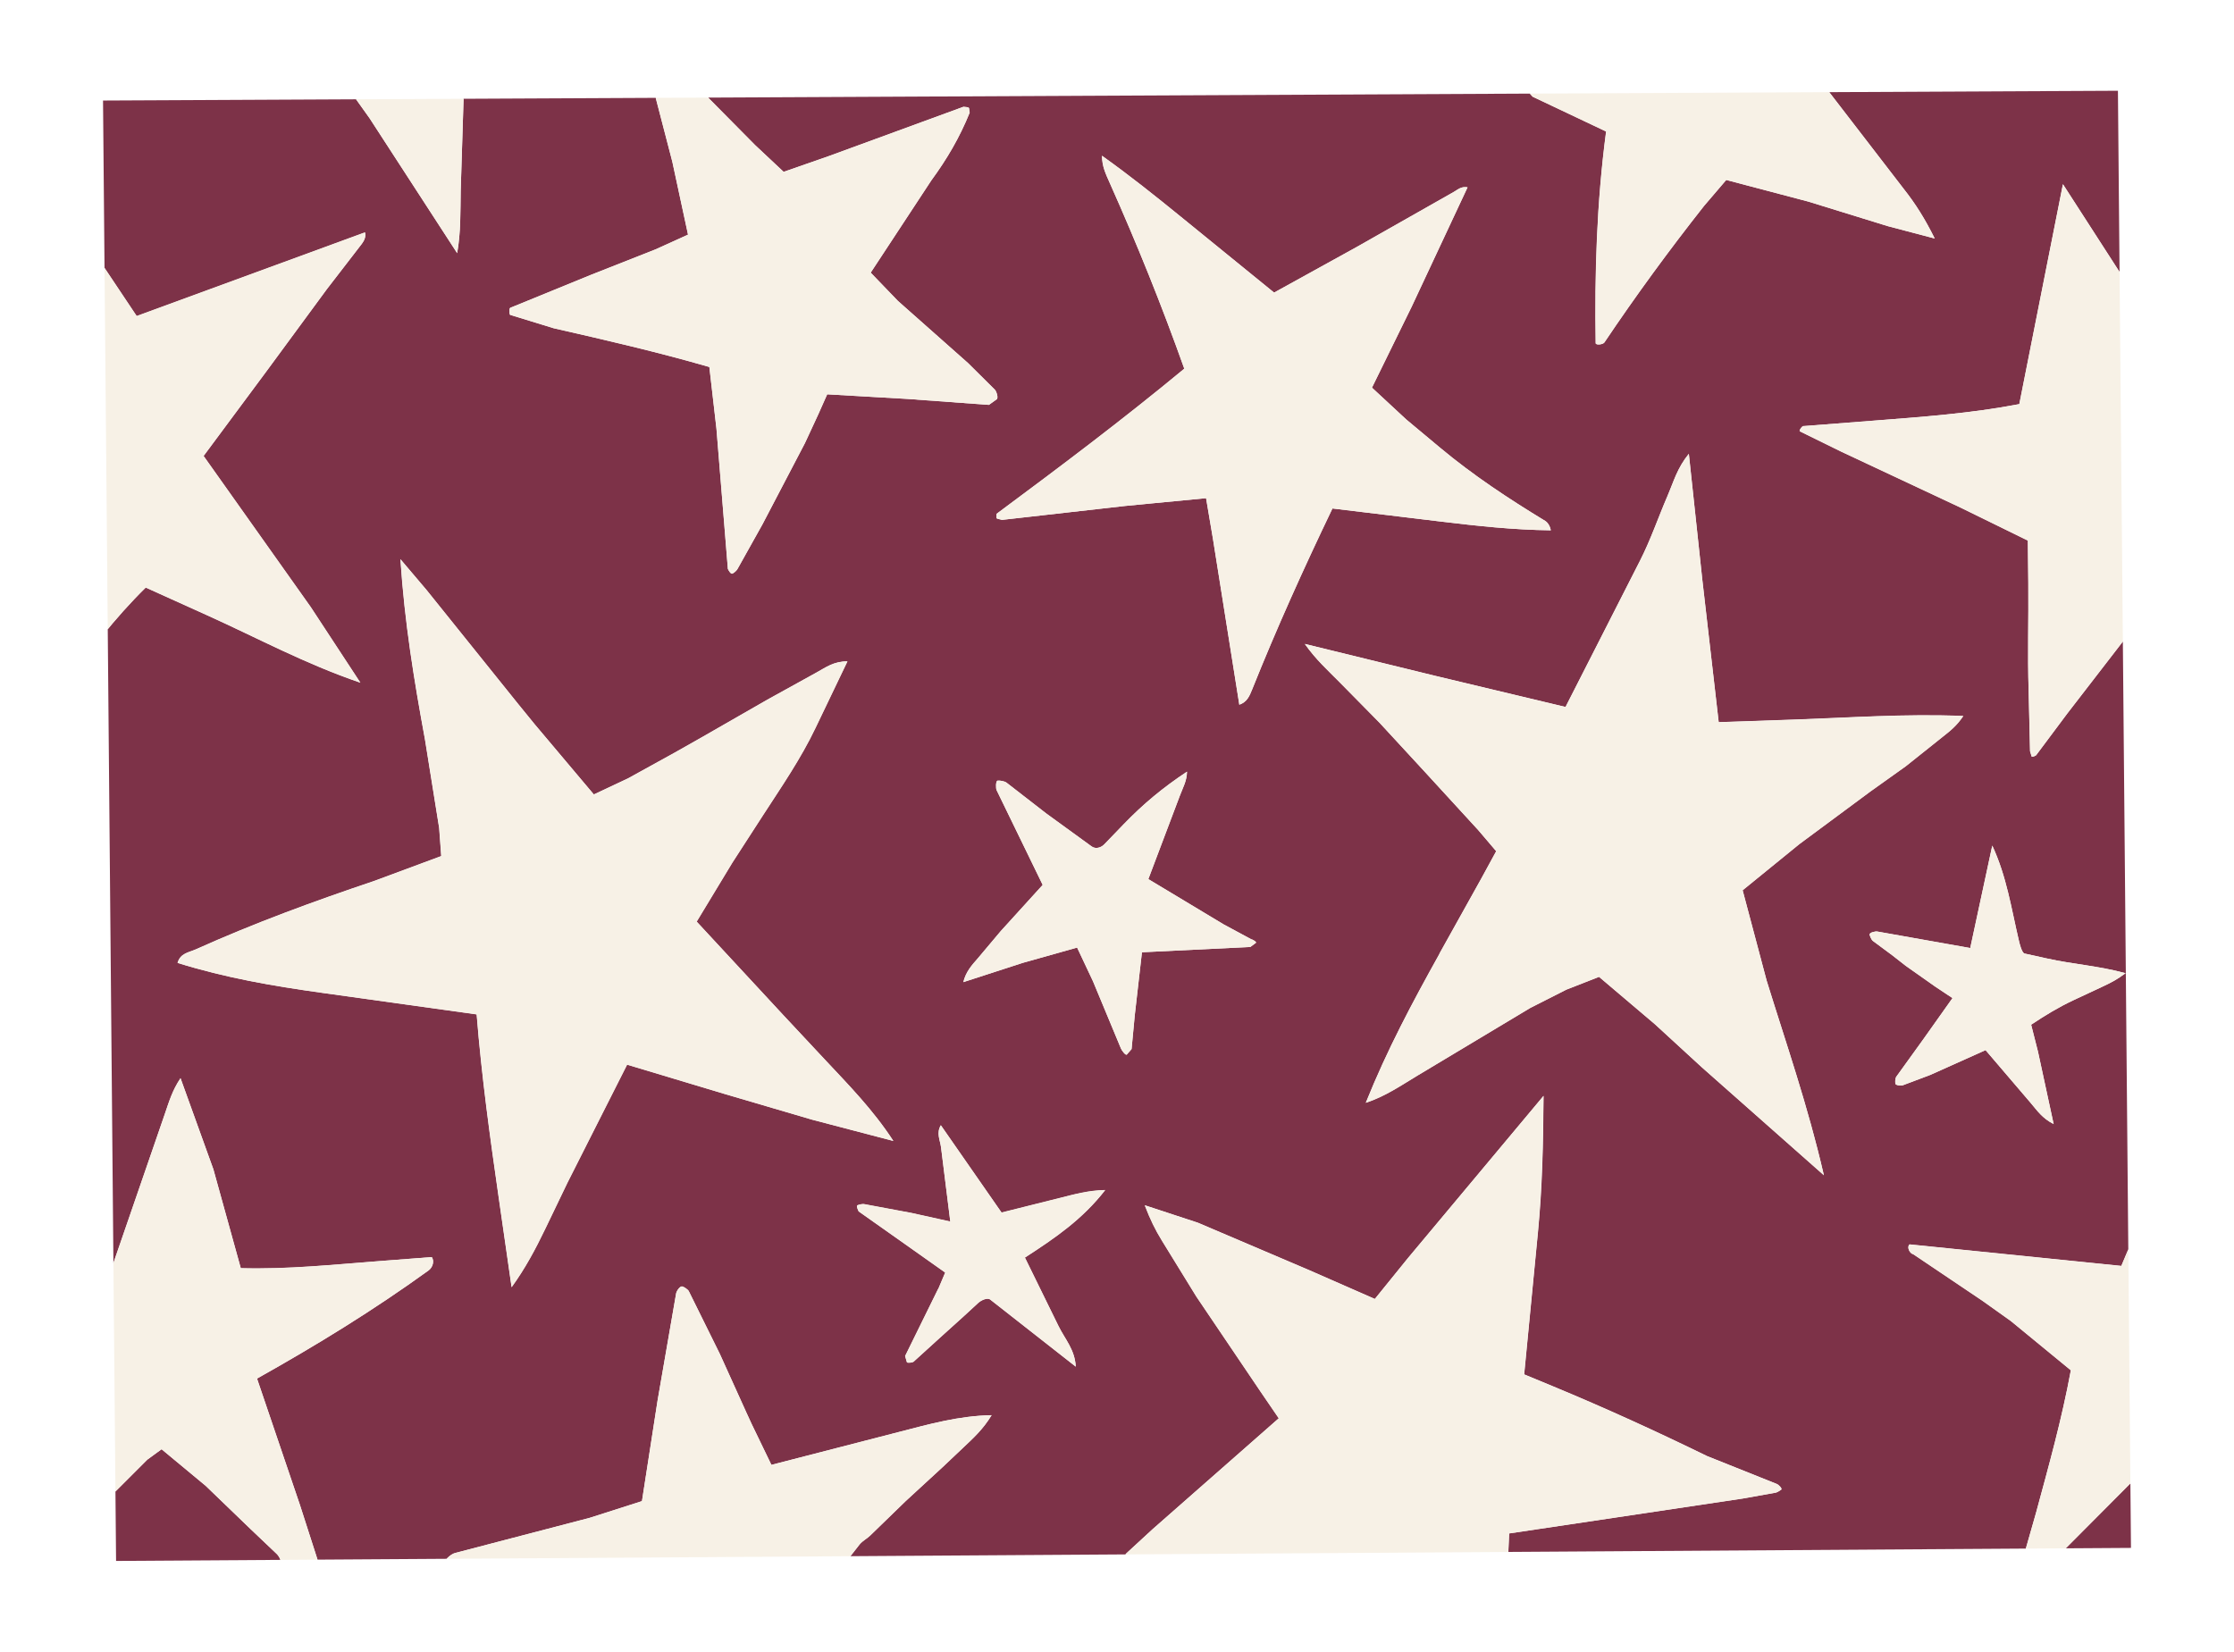
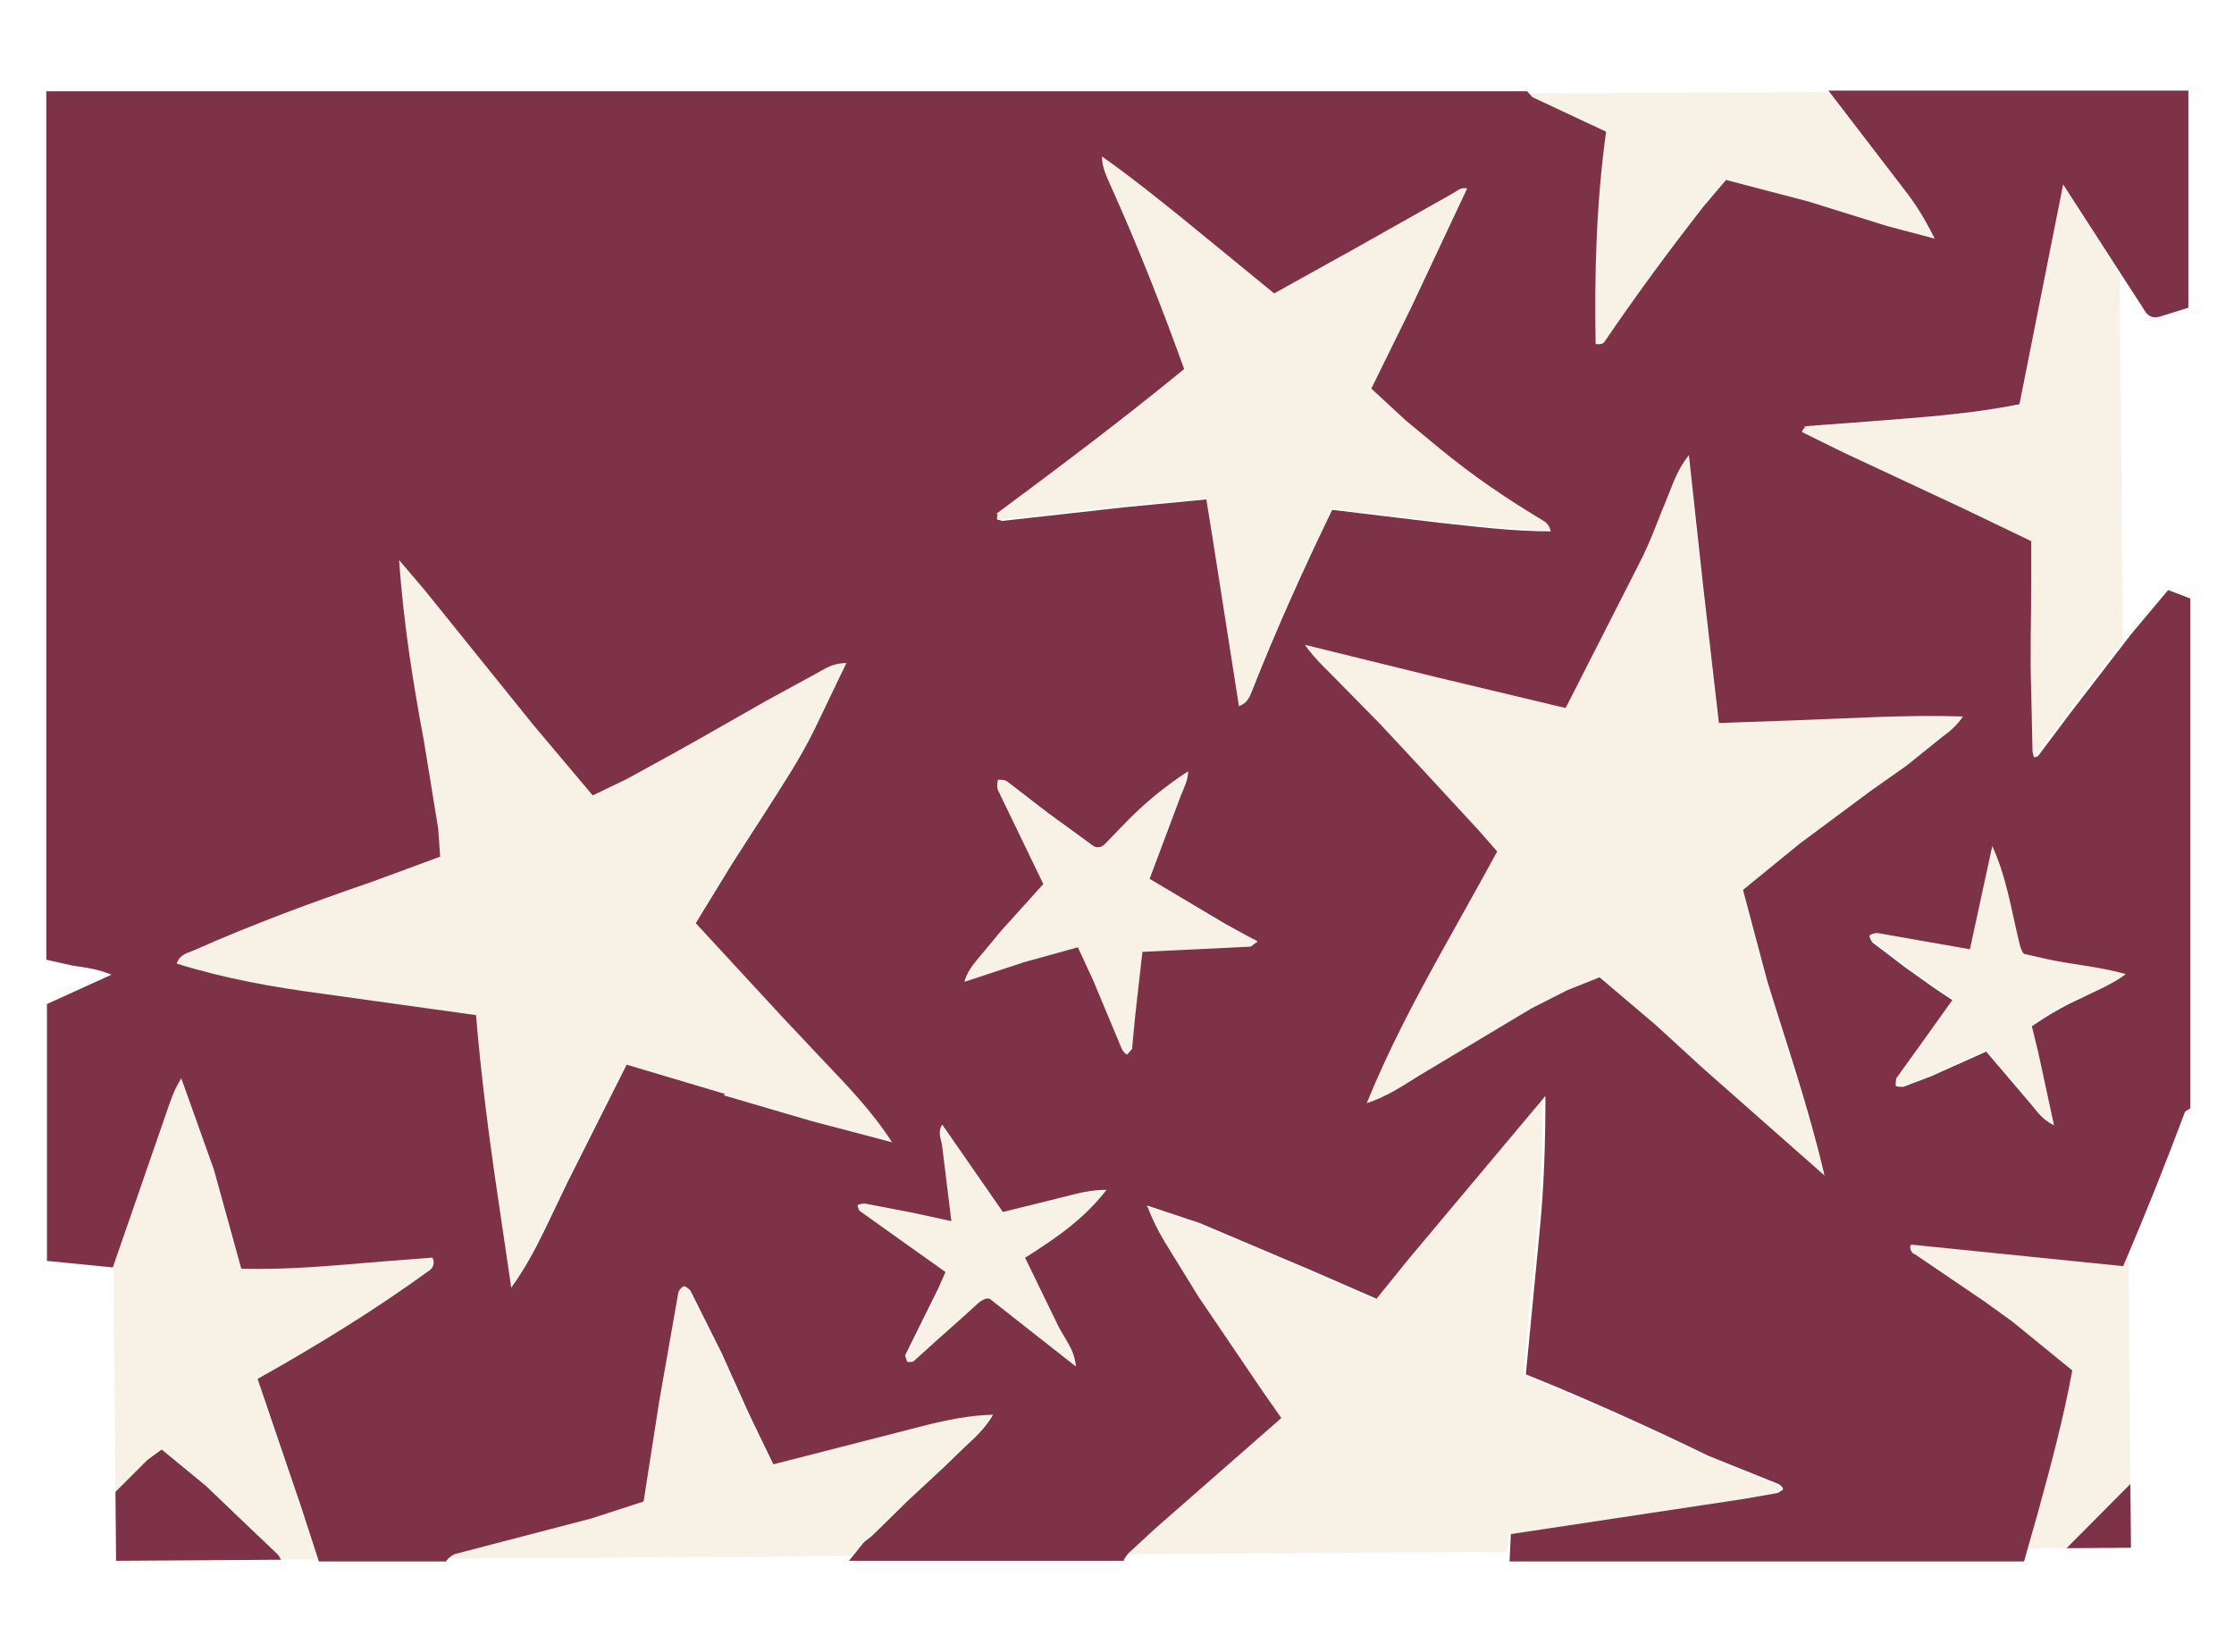
- <svg xmlns="http://www.w3.org/2000/svg" id="_레이어_1" data-name="레이어 1" viewBox="0 0 342.6 253.33">
+ <svg xmlns="http://www.w3.org/2000/svg" id="_레이어_1" version="1.1" viewBox="0 0 342.6 253.3">
  <defs>
    <style>
-       .cls-1 {
+       .st0 {
        fill: none;
      }

-       .cls-2 {
+       .st1 {
        fill: #f7f1e6;
      }

-       .cls-3 {
+       .st2 {
        fill: #7d3248;
      }

-       .cls-4 {
+       .st3 {
        clip-path: url(#clippath);
      }
    </style>
    <clipPath id="clippath">
-       <path class="cls-1" d="M17.8,239.42L15.8,15.42l309-1.5,2,223.5-309,2Z" />
+       <polygon class="st0" points="17.8 239.4 15.8 15.4 324.8 13.9 326.8 237.4 17.8 239.4 17.8 239.4" />
    </clipPath>
  </defs>
-   <g class="cls-4">
+   <g class="st3">
    <g>
-       <path class="cls-3" d="M335.51,47.1l-4.45,1.44c-.82.27-1.58.03-2.1-.77l-12.59-19.52-6.69,33.73c-7.46,1.43-14.9,1.96-22.51,2.55l-10.56.82c-.15-.12-.8.7-.57.81l6.27,3.08,18.4,8.63,10.28,5.04.07,6.49c.06,5.54-.13,10.95.05,16.48l.22,9.35.24.79c.04.14.59-.08.69-.19l4.78-6.4,9.38-12.15,5.73-6.81,3.37,1.3v78.2s-.75.5-.75.5c-2.91,8.01-6.1,15.82-9.45,23.69l-32.47-3.3c-.46.36-.03,1.39.57,1.51l10.65,7.17,4.32,3.08,9.19,7.55c-1.4,7.57-3.37,14.58-5.34,21.86l-2.1,7.36h-78.88s.19-4.2.19-4.2l35.81-5.35,5.09-.91c.19-.03.7-.35.83-.46.18-.14-.39-.74-.68-.86l-10.68-4.27c-7.87-3.84-15.57-7.36-23.65-10.71l-4.42-1.83,2.11-21.78c.68-7,.81-13.69.86-20.94l-20.76,24.84-5.11,6.31-10.12-4.44-17.01-7.25-8.15-2.68c.82,2.15,1.59,3.74,2.63,5.42l5.28,8.58,9.88,14.63,2.76,4.04-19.35,17.01-4.03,3.71c-.24.22-.64.88-.77,1.15h-42.11s1.97-2.52,1.97-2.52c.47-.58,1.08-.84,1.63-1.37l5.44-5.28,5.64-5.19,3.13-2.96c1.6-1.51,3.08-2.84,4.4-5.02-5.06.1-9.49,1.35-14.23,2.58l-19.54,5.04-3.02-6.25-.86-1.87-4.03-8.9-4.76-9.63c-.13-.25-.75-.67-1.02-.72-.33-.06-.85.68-.92,1.07l-2.85,16.45-2.39,15.41-8,2.56-20.66,5.4c-.55.14-1.32.81-1.57,1.21h-19.46s-2.75-8.55-2.75-8.55l-6.59-19.41c9.14-5.12,17.86-10.48,26.3-16.58.65-.47.93-1.45.5-2.05l-7.84.6c-7.19.55-14.2,1.3-21.45,1.1l-4.2-15.16-5.04-13.98c-1.27,1.88-1.76,3.61-2.44,5.58l-8.06,23.37-10.09-.99v-39.41s9.91-4.5,9.91-4.5c-2.14-.97-3.94-1.1-5.96-1.43l-3.95-.9v-38.08s2.7-3.63,2.7-3.63c3.84-5.4,7.74-10.53,12.55-15.26l9.41,4.25c7.76,3.5,14.98,7.43,23.5,10.34l-7.59-11.57-16.45-23.2,9.65-13,9.25-12.58,5.36-6.95c.4-.52.67-1.17.49-1.76l-35.01,12.83L7.97,29.03c-.15-.22-.7-.68-.88-.74v-14.37s46.58,0,46.58,0l3.01,4.22,13.43,20.69c.58-3.34.48-6.35.54-9.56l.48-15.35h29.15s2.83,10.88,2.83,10.88l2.41,11.19-4.96,2.25-9.96,3.93-11.57,4.73-.75.3c-.22.09-.18.88-.05,1.09l6.67,2.05c8.08,1.84,15.85,3.63,23.89,5.95l1.09,9.48,1.75,21.49c.12.27.46.81.67.73s.64-.43.79-.69l3.84-6.87,6.52-12.47,2.04-4.4,1.37-3.08,12.33.71,12.47.91,1.2-.86c.28-.2-.03-1.22-.3-1.48l-4.11-4.08-10.74-9.52-4.18-4.34,9.3-14.15c2.4-3.28,4.35-6.6,5.88-10.39l-.1-.68c-.03-.18-.49-.18-.85-.22l-20.67,7.57-6.91,2.41-4.37-4.1-8.25-8.34h126.67s.82.91.82.91l11.27,5.34c-1.46,10.98-1.77,21.82-1.6,32.51.17.29,1.13.14,1.33-.15,4.86-7.23,9.88-14.09,15.28-20.94l3.41-3.99,12.59,3.32,12.17,3.76,7.21,1.9c-1.5-3.02-2.92-5.29-4.8-7.67l-11.54-14.99h55.15s0,33.18,0,33.18ZM294.94,159.42l-4.13,5.73c-.16.23-.25,1.05-.06,1.19s.8.22,1.06.12l4.22-1.59,8.47-3.8,6.92,8.1c1.03,1.21,1.75,2.33,3.52,3.24l-2.4-11.1-1.05-4.14c2.22-1.48,4.23-2.7,6.54-3.78l4.6-2.15c1.15-.54,2.06-1.01,3.34-1.97-4.25-1.15-7.99-1.35-12.07-2.26l-3.49-.77c-.39-.29-.68-1.46-.8-1.97-1.17-4.96-1.87-9.81-4.08-14.57l-3.38,15.71-14.25-2.53c-.34-.06-1.22.17-1.18.46.03.23.28.82.5.98l2.94,2.18,2.1,1.64,4.51,3.18,2.66,1.77-4.49,6.33ZM220.75,146.29c-4.2,7.54-8.04,14.74-11.3,22.85,3.06-1.02,5.37-2.65,7.98-4.21l17.24-10.34,5.54-2.81,5.01-1.96,8.57,7.27,7.2,6.61,18.71,16.55c-2.47-10.69-5.74-20.04-8.78-29.86l-3.68-13.85,8.7-7.08,10.92-8.09,5.4-3.85,5.64-4.5c1.15-.91,2.16-1.69,3.18-3.21-8.94-.36-17.35.26-26.09.56l-11.42.39-2.51-21.82-2.07-19.34c-1.8,2.21-2.33,4.28-3.27,6.46-1.44,3.33-2.56,6.68-4.22,9.94l-11.42,22.43-20.08-4.8-19.9-4.87c1.74,2.46,3.51,4.02,5.35,5.89l6.09,6.18,6.77,7.34,8.38,9.14,2.76,3.24-2.29,4.2-6.42,11.52ZM170.22,28.13c4.17,9.35,7.94,18.71,11.4,28.42-9.45,7.83-19.03,15.02-28.77,22.25-.06.22-.1.7.08.75l.73.19,18.83-2.13,12.47-1.2,1.05,6.21,4.05,25.47c1.17-.41,1.55-1.3,1.97-2.35,3.76-9.39,7.84-18.43,12.31-27.75l16.57,2c5.74.69,11.14,1.28,16.92,1.35-.12-.64-.46-1.19-.88-1.45-5.64-3.43-11.02-6.98-16.08-11.2l-5.2-4.34-5.27-4.89,6.1-12.44,8.56-18.29c-1-.16-1.43.32-2.15.73l-14.88,8.44-12.64,6.98-14.33-11.66c-3.97-3.23-7.69-6.21-12.06-9.33,0,1.66.59,2.82,1.22,4.24ZM152.85,121.23l7.05,14.5-6.43,7.08-3.5,4.16c-.99,1.12-1.87,2.12-2.24,3.67l9.13-2.96,8.32-2.34,2.43,5.16,4.29,10.32c.14.32.73,1.12.91.92l.72-.83.49-5.19,1.1-9.66,16.62-.81.85-.63c.18-.13-.56-.56-.7-.55l-4.23-2.28-11.56-6.95,4.84-12.81c.47-1.24,1.07-2.26,1.09-3.67-3.76,2.49-6.76,5.01-9.66,8.01l-3.03,3.14c-.48.5-1.31.77-1.93.32l-6.98-5.07-6.07-4.71c-.28-.22-1.04-.37-1.38-.31-.29.05-.28,1.18-.14,1.49ZM143.88,197.7l-5.07,10.31.27.93c.05.18.88.06,1.03-.07l4.07-3.7,3.59-3.24,2.27-2.09c.38-.35,1.36-.86,1.82-.5l13.12,10.29c-.14-2.62-1.66-4.21-2.66-6.25l-5.14-10.48c4.73-3.06,8.84-5.89,12.31-10.35-2.56.04-4.73.65-7.02,1.23l-8.87,2.22-9.31-13.39c-.73,1.21-.11,2.26.03,3.38l1.42,11.39-5.96-1.32-7.29-1.36c-.22-.04-.84.09-1.01.2s.1.7.21.92l7.73,5.46,5.54,3.92-1.07,2.53ZM61.4,85.76c.64,9.76,2.09,18.54,3.77,27.68l2.17,13.54.32,4.32-10.32,3.83c-9.31,3.14-18.33,6.44-27.3,10.47-1.14.51-2.36.57-2.82,2.08,7.38,2.3,14.6,3.54,22.15,4.59l23.72,3.31c.77,9.59,2.04,18.77,3.4,28.22l1.96,13.62c2.09-2.89,3.66-5.83,5.17-8.97l3.4-7.07,9.14-18.09,15.08,4.53,13.27,3.9,12.48,3.27c-3.12-4.8-6.79-8.51-10.54-12.52l-6.4-6.85-13.22-14.27,5.47-9.04,4.7-7.27c2.85-4.4,5.79-8.66,8.05-13.39l4.9-10.22c-2.1,0-3.27.9-4.75,1.72l-7.51,4.15-10.16,5.83-4.12,2.33-7.1,3.92-5.25,2.47-9.09-10.79-2.5-3.07-14.07-17.51-4.02-4.74Z" />
-       <path class="cls-3" d="M43.04,239.42H7.62s.2-.52.2-.52l7.09-7.33,7.69-7.69,2.18-1.59,6.76,5.61,6.88,6.63,4.06,3.86c.24.23.58.84.55,1.03Z" />
-       <polygon class="cls-3" points="335.51 224.05 335.51 239.42 314.87 239.42 329.31 224.92 332.84 222.34 335.51 224.05" />
-       <path class="cls-3" d="M7.09,221.48v-12.91c.9.48,2.02,1.3,2.63,2.21l-1.7,7.78-.93,2.92Z" />
+       <path class="st2" d="M43,239.4H7.6l.2-.5,7.1-7.3,7.7-7.7,2.2-1.6,6.8,5.6,6.9,6.6,4.1,3.9c.2.2.6.8.5,1h0Z" />
+       <polygon class="st2" points="335.5 224.1 335.5 239.4 314.9 239.4 329.3 224.9 332.8 222.3 335.5 224.1" />
+       <path class="st2" d="M7.1,221.5v-12.9c.9.5,2,1.3,2.6,2.2l-1.7,7.8s-.9,2.9-.9,2.9Z" />
      <g>
-         <path class="cls-2" d="M231.24,239.42h-59.29c.13-.27.53-.93.77-1.15l4.03-3.71,19.35-17.01-2.76-4.04-9.88-14.63-5.28-8.58c-1.04-1.69-1.81-3.28-2.63-5.42l8.15,2.68,17.01,7.25,10.12,4.44,5.11-6.31,20.76-24.84c-.06,7.25-.19,13.95-.86,20.94l-2.11,21.78,4.42,1.83c8.08,3.35,15.78,6.87,23.65,10.71l10.68,4.27c.29.11.86.72.68.86-.13.11-.64.42-.83.46l-5.09.91-35.81,5.35-.19,4.2Z" />
-         <path class="cls-2" d="M100.28,13.92h7.27s8.25,8.34,8.25,8.34l4.37,4.1,6.91-2.41,20.67-7.57c.36.04.83.04.85.22l.1.68c-1.53,3.79-3.47,7.11-5.88,10.39l-9.3,14.15,4.18,4.34,10.74,9.52,4.11,4.08c.26.26.58,1.28.3,1.48l-1.2.86-12.47-.91-12.33-.71-1.37,3.08-2.04,4.4-6.52,12.47-3.84,6.87c-.15.26-.57.62-.79.69s-.55-.46-.67-.73l-1.75-21.49-1.09-9.48c-8.04-2.32-15.81-4.11-23.89-5.95l-6.67-2.05c-.13-.21-.17-1,.05-1.09l.75-.3,11.57-4.73,9.96-3.93,4.96-2.25-2.41-11.19-2.83-10.88Z" />
-         <path class="cls-2" d="M7.09,109.01V28.28c.18.06.74.53.88.74l12.99,19.44,35.01-12.83c.18.59-.09,1.24-.49,1.76l-5.36,6.95-9.25,12.58-9.65,13,16.45,23.2,7.59,11.57c-8.52-2.91-15.74-6.84-23.5-10.34l-9.41-4.25c-4.81,4.73-8.71,9.86-12.55,15.26l-2.7,3.63Z" />
-         <path class="cls-2" d="M335.51,91.78l-3.37-1.3-5.73,6.81-9.38,12.15-4.78,6.4c-.1.11-.65.33-.69.19l-.24-.79-.22-9.35c-.18-5.53,0-10.94-.05-16.48l-.07-6.49-10.28-5.04-18.4-8.63-6.27-3.08c-.23-.11.42-.93.57-.81l10.56-.82c7.61-.59,15.05-1.12,22.51-2.55l6.69-33.73,12.59,19.52c.52.8,1.28,1.05,2.1.77l4.45-1.44v44.69Z" />
-         <path class="cls-2" d="M48.75,239.41h-5.72c.03-.19-.32-.81-.55-1.03l-4.06-3.86-6.88-6.63-6.76-5.61-2.18,1.59-7.69,7.69-7.09,7.33-.2.52-.53-.05v-17.89s.93-2.92.93-2.92l1.7-7.78c-.61-.91-1.72-1.74-2.63-2.21v-15.23s10.09.99,10.09.99l8.06-23.37c.68-1.97,1.17-3.7,2.44-5.58l5.04,13.98,4.2,15.16c7.25.2,14.26-.56,21.45-1.1l7.84-.6c.43.6.15,1.58-.5,2.05-8.43,6.1-17.16,11.46-26.3,16.58l6.59,19.41,2.75,8.55Z" />
-         <path class="cls-2" d="M129.85,239.42h-61.63c.25-.4,1.02-1.07,1.57-1.21l20.66-5.4,8-2.56,2.39-15.41,2.85-16.45c.07-.39.59-1.13.92-1.07.28.05.9.47,1.02.72l4.76,9.63,4.03,8.9.86,1.87,3.02,6.25,19.54-5.04c4.75-1.22,9.18-2.48,14.23-2.58-1.33,2.19-2.81,3.52-4.4,5.02l-3.13,2.96-5.64,5.19-5.44,5.28c-.55.54-1.16.8-1.63,1.37l-1.97,2.52Z" />
-         <path class="cls-2" d="M335.51,224.05l-2.67-1.72-3.53,2.58-14.43,14.5h-4.74s2.1-7.36,2.1-7.36c1.97-7.28,3.94-14.28,5.34-21.86l-9.19-7.55-4.32-3.08-10.65-7.17c-.6-.13-1.02-1.16-.57-1.51l32.47,3.3c3.35-7.87,6.54-15.68,9.45-23.69l.75-.5v54.07Z" />
-         <path class="cls-2" d="M234.22,13.92h46.13s11.54,14.99,11.54,14.99c1.88,2.38,3.3,4.65,4.8,7.67l-7.21-1.9-12.17-3.76-12.59-3.32-3.41,3.99c-5.4,6.85-10.42,13.71-15.28,20.94-.19.29-1.16.44-1.33.15-.17-10.68.15-21.52,1.6-32.51l-11.27-5.34-.82-.91Z" />
-         <path class="cls-2" d="M53.67,13.92h17.46s-.48,15.35-.48,15.35c-.06,3.21.04,6.22-.54,9.56l-13.43-20.69-3.01-4.22Z" />
-         <path class="cls-2" d="M7.09,153.92v-6.83s3.95.9,3.95.9c2.02.33,3.82.46,5.96,1.43l-9.91,4.5Z" />
-         <path class="cls-2" d="M61.4,85.76l4.02,4.74,14.07,17.51,2.5,3.07,9.09,10.79,5.25-2.47,7.1-3.92,4.12-2.33,10.16-5.83,7.51-4.15c1.48-.82,2.65-1.71,4.75-1.72l-4.9,10.22c-2.26,4.73-5.2,8.99-8.05,13.39l-4.7,7.27-5.47,9.04,13.22,14.27,6.4,6.85c3.75,4.01,7.41,7.72,10.54,12.52l-12.48-3.27-13.27-3.9-15.08-4.53-9.14,18.09-3.4,7.07c-1.51,3.14-3.08,6.08-5.17,8.97l-1.96-13.62c-1.36-9.45-2.63-18.63-3.4-28.22l-23.72-3.31c-7.55-1.05-14.78-2.29-22.15-4.59.47-1.52,1.68-1.57,2.82-2.08,8.97-4.03,17.99-7.34,27.3-10.47l10.32-3.83-.32-4.32-2.17-13.54c-1.68-9.14-3.12-17.91-3.77-27.68Z" />
-         <path class="cls-2" d="M220.75,146.29l6.42-11.52,2.29-4.2-2.76-3.24-8.38-9.14-6.77-7.34-6.09-6.18c-1.83-1.86-3.61-3.43-5.35-5.89l19.9,4.87,20.08,4.8,11.42-22.43c1.66-3.27,2.79-6.62,4.22-9.94.94-2.18,1.47-4.25,3.27-6.46l2.07,19.34,2.51,21.82,11.42-.39c8.75-.3,17.15-.92,26.09-.56-1.02,1.53-2.03,2.3-3.18,3.21l-5.64,4.5-5.4,3.85-10.92,8.09-8.7,7.08,3.68,13.85c3.04,9.82,6.31,19.16,8.78,29.86l-18.71-16.55-7.2-6.61-8.57-7.27-5.01,1.96-5.54,2.81-17.24,10.34c-2.61,1.57-4.92,3.19-7.98,4.21,3.26-8.11,7.1-15.31,11.3-22.85Z" />
-         <path class="cls-2" d="M170.22,28.13c-.63-1.42-1.21-2.58-1.22-4.24,4.37,3.12,8.08,6.1,12.06,9.33l14.33,11.66,12.64-6.98,14.88-8.44c.72-.41,1.15-.89,2.15-.73l-8.56,18.29-6.1,12.44,5.27,4.89,5.2,4.34c5.06,4.22,10.44,7.77,16.08,11.2.43.26.76.81.88,1.45-5.78-.07-11.17-.66-16.92-1.35l-16.57-2c-4.47,9.32-8.55,18.36-12.31,27.75-.42,1.05-.8,1.94-1.97,2.35l-4.05-25.47-1.05-6.21-12.47,1.2-18.83,2.13-.73-.19c-.18-.05-.14-.53-.08-.75,9.74-7.23,19.31-14.42,28.77-22.25-3.46-9.72-7.23-19.08-11.4-28.42Z" />
-         <path class="cls-2" d="M152.85,121.23c-.15-.3-.15-1.44.14-1.49.34-.06,1.11.09,1.38.31l6.07,4.71,6.98,5.07c.62.45,1.45.18,1.93-.32l3.03-3.14c2.9-3,5.9-5.52,9.66-8.01-.02,1.4-.62,2.43-1.09,3.67l-4.84,12.81,11.56,6.95,4.23,2.28c.14-.01.88.42.7.55l-.85.63-16.62.81-1.1,9.66-.49,5.19-.72.83c-.18.21-.77-.59-.91-.92l-4.29-10.32-2.43-5.16-8.32,2.34-9.13,2.96c.38-1.55,1.25-2.55,2.24-3.67l3.5-4.16,6.43-7.08-7.05-14.5Z" />
-         <path class="cls-2" d="M294.94,159.42l4.49-6.33-2.66-1.77-4.51-3.18-2.1-1.64-2.94-2.18c-.22-.16-.47-.75-.5-.98-.04-.29.84-.52,1.18-.46l14.25,2.53,3.38-15.71c2.22,4.76,2.91,9.62,4.08,14.57.12.51.41,1.68.8,1.97l3.49.77c4.08.9,7.83,1.11,12.07,2.26-1.28.96-2.19,1.43-3.34,1.97l-4.6,2.15c-2.31,1.08-4.31,2.3-6.54,3.78l1.05,4.14,2.4,11.1c-1.77-.91-2.49-2.03-3.52-3.24l-6.92-8.1-8.47,3.8-4.22,1.59c-.26.1-.87.02-1.06-.12s-.11-.97.06-1.19l4.13-5.73Z" />
-         <path class="cls-2" d="M143.88,197.7l1.07-2.53-5.54-3.92-7.73-5.46c-.11-.22-.38-.81-.21-.92s.8-.24,1.01-.2l7.29,1.36,5.96,1.32-1.42-11.39c-.14-1.12-.75-2.16-.03-3.38l9.31,13.39,8.87-2.22c2.29-.57,4.45-1.19,7.02-1.23-3.47,4.45-7.59,7.29-12.31,10.35l5.14,10.48c1,2.04,2.52,3.62,2.66,6.25l-13.12-10.29c-.46-.36-1.45.16-1.82.5l-2.27,2.09-3.59,3.24-4.07,3.7c-.15.14-.98.25-1.03.07l-.27-.93,5.07-10.31Z" />
+         <path class="st1" d="M231.2,239.4h-59.3c.1-.3.5-.9.8-1.1l4-3.7,19.4-17-2.8-4-9.9-14.6-5.3-8.6c-1-1.7-1.8-3.3-2.6-5.4l8.1,2.7,17,7.2,10.1,4.4,5.1-6.3,20.8-24.8c0,7.2-.2,13.9-.9,20.9l-2.1,21.8,4.4,1.8c8.1,3.4,15.8,6.9,23.6,10.7l10.7,4.3c.3.1.9.7.7.9-.1.1-.6.4-.8.5l-5.1.9-35.8,5.4-.2,4.2h0Z" />
+         <path class="st1" d="M335.5,91.8l-3.4-1.3-5.7,6.8-9.4,12.2-4.8,6.4c-.1.1-.6.3-.7.2l-.2-.8-.2-9.3c-.2-5.5,0-10.9,0-16.5v-6.5c0,0-10.4-5-10.4-5l-18.4-8.6-6.3-3.1c-.2-.1.4-.9.6-.8l10.6-.8c7.6-.6,15-1.1,22.5-2.5l6.7-33.7,12.6,19.5c.5.8,1.3,1,2.1.8l4.5-1.4v44.7h0Z" />
+         <path class="st1" d="M48.8,239.4h-5.7c0-.2-.3-.8-.5-1l-4.1-3.9-6.9-6.6-6.8-5.6-2.2,1.6-7.7,7.7-7.1,7.3-.2.5h-.5v-17.9l.9-2.9,1.7-7.8c-.6-.9-1.7-1.7-2.6-2.2v-15.2l10.1,1,8.1-23.4c.7-2,1.2-3.7,2.4-5.6l5,14,4.2,15.2c7.2.2,14.3-.6,21.5-1.1l7.8-.6c.4.6.2,1.6-.5,2.1-8.4,6.1-17.2,11.5-26.3,16.6l6.6,19.4,2.8,8.6h0Z" />
+         <path class="st1" d="M129.9,239.4h-61.6c.2-.4,1-1.1,1.6-1.2l20.7-5.4,8-2.6,2.4-15.4,2.8-16.4c0-.4.6-1.1.9-1.1.3,0,.9.5,1,.7l4.8,9.6,4,8.9.9,1.9,3,6.2,19.5-5c4.8-1.2,9.2-2.5,14.2-2.6-1.3,2.2-2.8,3.5-4.4,5l-3.1,3-5.6,5.2-5.4,5.3c-.6.5-1.2.8-1.6,1.4l-2,2.5h0Z" />
+         <path class="st1" d="M335.5,224.1l-2.7-1.7-3.5,2.6-14.4,14.5h-4.7l2.1-7.4c2-7.3,3.9-14.3,5.3-21.9l-9.2-7.6-4.3-3.1-10.6-7.2c-.6-.1-1-1.2-.6-1.5l32.5,3.3c3.4-7.9,6.5-15.7,9.5-23.7l.8-.5v54.1h0Z" />
+         <path class="st1" d="M234.2,13.9h46.1l11.5,15c1.9,2.4,3.3,4.7,4.8,7.7l-7.2-1.9-12.2-3.8-12.6-3.3-3.4,4c-5.4,6.8-10.4,13.7-15.3,20.9-.2.3-1.2.4-1.3.2-.2-10.7.1-21.5,1.6-32.5l-11.3-5.3-.8-.9h0Z" />
+         <path class="st1" d="M7.1,153.9v-6.8l3.9.9c2,.3,3.8.5,6,1.4l-9.9,4.5h0Z" />
+         <path class="st1" d="M61.4,85.8l4,4.7,14.1,17.5,2.5,3.1,9.1,10.8,5.2-2.5,7.1-3.9,4.1-2.3,10.2-5.8,7.5-4.2c1.5-.8,2.7-1.7,4.7-1.7l-4.9,10.2c-2.3,4.7-5.2,9-8.1,13.4l-4.7,7.3-5.5,9,13.2,14.3,6.4,6.9c3.8,4,7.4,7.7,10.5,12.5l-12.5-3.3-13.3-3.9-15.1-4.5-9.1,18.1-3.4,7.1c-1.5,3.1-3.1,6.1-5.2,9l-2-13.6c-1.4-9.4-2.6-18.6-3.4-28.2l-23.7-3.3c-7.5-1.1-14.8-2.3-22.1-4.6.5-1.5,1.7-1.6,2.8-2.1,9-4,18-7.3,27.3-10.5l10.3-3.8-.3-4.3-2.2-13.5c-1.7-9.1-3.1-17.9-3.8-27.7h0Z" />
+         <path class="st1" d="M220.8,146.3l6.4-11.5,2.3-4.2-2.8-3.2-8.4-9.1-6.8-7.3-6.1-6.2c-1.8-1.9-3.6-3.4-5.4-5.9l19.9,4.9,20.1,4.8,11.4-22.4c1.7-3.3,2.8-6.6,4.2-9.9.9-2.2,1.5-4.2,3.3-6.5l2.1,19.3,2.5,21.8,11.4-.4c8.8-.3,17.1-.9,26.1-.6-1,1.5-2,2.3-3.2,3.2l-5.6,4.5-5.4,3.8-10.9,8.1-8.7,7.1,3.7,13.9c3,9.8,6.3,19.2,8.8,29.9l-18.7-16.6-7.2-6.6-8.6-7.3-5,2-5.5,2.8-17.2,10.3c-2.6,1.6-4.9,3.2-8,4.2,3.3-8.1,7.1-15.3,11.3-22.9h0Z" />
+         <path class="st1" d="M170.2,28.1c-.6-1.4-1.2-2.6-1.2-4.2,4.4,3.1,8.1,6.1,12.1,9.3l14.3,11.7,12.6-7,14.9-8.4c.7-.4,1.1-.9,2.1-.7l-8.6,18.3-6.1,12.4,5.3,4.9,5.2,4.3c5.1,4.2,10.4,7.8,16.1,11.2.4.3.8.8.9,1.4-5.8,0-11.2-.7-16.9-1.3l-16.6-2c-4.5,9.3-8.6,18.4-12.3,27.8-.4,1.1-.8,1.9-2,2.3l-4.1-25.5-1.1-6.2-12.5,1.2-18.8,2.1-.7-.2c-.2,0-.1-.5,0-.8,9.7-7.2,19.3-14.4,28.8-22.2-3.5-9.7-7.2-19.1-11.4-28.4h0Z" />
+         <path class="st1" d="M152.9,121.2c-.1-.3-.1-1.4.1-1.5.3,0,1.1,0,1.4.3l6.1,4.7,7,5.1c.6.4,1.4.2,1.9-.3l3-3.1c2.9-3,5.9-5.5,9.7-8,0,1.4-.6,2.4-1.1,3.7l-4.8,12.8,11.6,6.9,4.2,2.3c.1,0,.9.4.7.6l-.9.6-16.6.8-1.1,9.7-.5,5.2-.7.8c-.2.2-.8-.6-.9-.9l-4.3-10.3-2.4-5.2-8.3,2.3-9.1,3c.4-1.6,1.2-2.6,2.2-3.7l3.5-4.2,6.4-7.1-7.1-14.5h0Z" />
+         <path class="st1" d="M294.9,159.4l4.5-6.3-2.7-1.8-4.5-3.2-2.1-1.6-2.9-2.2c-.2-.2-.5-.8-.5-1,0-.3.8-.5,1.2-.5l14.2,2.5,3.4-15.7c2.2,4.8,2.9,9.6,4.1,14.6.1.5.4,1.7.8,2l3.5.8c4.1.9,7.8,1.1,12.1,2.3-1.3,1-2.2,1.4-3.3,2l-4.6,2.1c-2.3,1.1-4.3,2.3-6.5,3.8l1,4.1,2.4,11.1c-1.8-.9-2.5-2-3.5-3.2l-6.9-8.1-8.5,3.8-4.2,1.6c-.3.1-.9,0-1.1-.1s-.1-1,0-1.2l4.1-5.7h0Z" />
+         <path class="st1" d="M143.9,197.7l1.1-2.5-5.5-3.9-7.7-5.5c-.1-.2-.4-.8-.2-.9s.8-.2,1-.2l7.3,1.4,6,1.3-1.4-11.4c-.1-1.1-.8-2.2,0-3.4l9.3,13.4,8.9-2.2c2.3-.6,4.4-1.2,7-1.2-3.5,4.4-7.6,7.3-12.3,10.4l5.1,10.5c1,2,2.5,3.6,2.7,6.2l-13.1-10.3c-.5-.4-1.4.2-1.8.5l-2.3,2.1-3.6,3.2-4.1,3.7c-.1.1-1,.2-1,0l-.3-.9,5.1-10.3h0Z" />
      </g>
    </g>
  </g>
+   <path class="st2" d="M276.6,65.4l10.6-.8c7.6-.6,15.1-1.1,22.5-2.6l6.7-33.7,12.6,19.5c.5.8,1.3,1,2.1.8l4.5-1.4h0V13.9h-55.2l11.5,15c1.9,2.4,3.3,4.7,4.8,7.7l-7.2-1.9-12.2-3.8-12.6-3.3-3.4,4c-5.4,6.9-10.4,13.7-15.3,20.9-.2.3-1.2.4-1.3.2-.2-10.7.1-21.5,1.6-32.5l-11.3-5.3-.8-.9h-126.7l1,1h0s-1-1-1-1H7.1v14.4h0v84.9h0v33.9l4,.9c2,.3,3.8.5,6,1.4l-9.9,4.5v39.4l10.1,1,8.1-23.4c.7-2,1.2-3.7,2.4-5.6l5,14,4.2,15.2c7.2.2,14.3-.5,21.5-1.1l7.8-.6c.4.6.2,1.6-.5,2-8.4,6.1-17.2,11.5-26.3,16.6l6.6,19.4,2.8,8.6h19.5c.2-.4,1-1.1,1.6-1.2l20.7-5.4,8-2.6,2.4-15.4,2.9-16.5c0-.4.6-1.1.9-1.1.3,0,.9.5,1,.7l4.8,9.6,4,8.9.9,1.9,3,6.2,19.5-5c4.7-1.2,9.2-2.5,14.2-2.6-1.3,2.2-2.8,3.5-4.4,5l-3.1,3-5.6,5.2-5.4,5.3c-.5.5-1.2.8-1.6,1.4l-2,2.5h42.1c.1-.3.5-.9.8-1.2l4-3.7,19.4-17-2.8-4-9.9-14.6-5.3-8.6c-1-1.7-1.8-3.3-2.6-5.4l8.1,2.7,17,7.2,10.1,4.4,5.1-6.3,20.8-24.8c0,7.2-.2,13.9-.9,20.9l-2.1,21.8,4.4,1.8c8.1,3.4,15.8,6.9,23.6,10.7l10.7,4.3c.3.1.9.7.7.9-.1.1-.6.4-.8.5l-5.1.9-35.8,5.4-.2,4.2h78.9l2.1-7.4c2-7.3,3.9-14.3,5.3-21.9l-9.2-7.5-4.3-3.1-10.6-7.2c-.6-.1-1-1.2-.6-1.5l32.5,3.3c3.4-7.9,6.5-15.7,9.5-23.7l.8-.5v-78.2l-3.4-1.3-5.7,6.8-9.4,12.2-4.8,6.4c0,.1-.6.3-.7.2l-.2-.8-.2-9.3c-.2-5.5,0-10.9,0-16.5v-6.5c0,0-10.4-5-10.4-5l-18.4-8.6-6.3-3.1c-.2-.1.4-.9.6-.8ZM152.8,78.8c9.7-7.2,19.3-14.4,28.8-22.2-3.5-9.7-7.2-19.1-11.4-28.4-.6-1.4-1.2-2.6-1.2-4.2,4.4,3.1,8.1,6.1,12.1,9.3l14.3,11.7,12.6-7,14.9-8.4c.7-.4,1.1-.9,2.1-.7l-8.6,18.3-6.1,12.4,5.3,4.9,5.2,4.3c5.1,4.2,10.4,7.8,16.1,11.2.4.3.8.8.9,1.5-5.8,0-11.2-.7-16.9-1.3l-16.6-2c-4.5,9.3-8.6,18.4-12.3,27.8-.4,1-.8,1.9-2,2.3l-4-25.5-1-6.2-12.5,1.2-18.8,2.1-.7-.2c-.2,0-.1-.5,0-.8ZM111.2,167.8l-15.1-4.5-9.1,18.1-3.4,7.1c-1.5,3.1-3.1,6.1-5.2,9l-2-13.6c-1.4-9.4-2.6-18.6-3.4-28.2l-23.7-3.3c-7.5-1-14.8-2.3-22.2-4.6.5-1.5,1.7-1.6,2.8-2.1,9-4,18-7.3,27.3-10.5l10.3-3.8-.3-4.3-2.2-13.5c-1.7-9.1-3.1-17.9-3.8-27.7l4,4.7,14.1,17.5,2.5,3.1,9.1,10.8,5.2-2.5,7.1-3.9,4.1-2.3,10.2-5.8,7.5-4.1c1.5-.8,2.6-1.7,4.8-1.7l-4.9,10.2c-2.3,4.7-5.2,9-8,13.4l-4.7,7.3-5.5,9,13.2,14.3,6.4,6.8c3.8,4,7.4,7.7,10.5,12.5l-12.5-3.3-13.3-3.9ZM157.2,192.9l5.1,10.5c1,2,2.5,3.6,2.7,6.2l-13.1-10.3c-.5-.4-1.4.2-1.8.5l-2.3,2.1-3.6,3.2-4.1,3.7c-.1.1-1,.2-1,0l-.3-.9,5.1-10.3h0s1.1-2.5,1.1-2.5l-5.5-3.9-7.7-5.5c-.1-.2-.4-.8-.2-.9.2-.1.8-.2,1-.2l7.3,1.4,6,1.3-1.4-11.4c-.1-1.1-.8-2.2,0-3.4l9.3,13.4,8.9-2.2c2.3-.6,4.5-1.2,7-1.2-3.5,4.5-7.6,7.3-12.3,10.3ZM192.6,144.6l-.8.6-16.6.8-1.1,9.7-.5,5.2-.7.8c-.2.2-.8-.6-.9-.9l-4.3-10.3-2.4-5.2-8.3,2.3-9.1,3c.4-1.5,1.2-2.5,2.2-3.7l3.5-4.2,6.4-7.1-7-14.5h0c-.1-.3-.1-1.4.1-1.5.3,0,1.1,0,1.4.3l6.1,4.7,7,5.1c.6.5,1.5.2,1.9-.3l3-3.1c2.9-3,5.9-5.5,9.7-8,0,1.4-.6,2.4-1.1,3.7l-4.8,12.8,11.6,6.9,4.2,2.3c.1,0,.9.4.7.5ZM305.5,129.7c2.2,4.8,2.9,9.6,4.1,14.6.1.5.4,1.7.8,2l3.5.8c4.1.9,7.8,1.1,12.1,2.3-1.3,1-2.2,1.4-3.3,2l-4.6,2.2c-2.3,1.1-4.3,2.3-6.5,3.8l1,4.1,2.4,11.1c-1.8-.9-2.5-2-3.5-3.2l-6.9-8.1-8.5,3.8-4.2,1.6c-.3,0-.9,0-1.1-.1-.2-.1,0-1,0-1.2l4.1-5.7h0s4.5-6.3,4.5-6.3l-2.7-1.8-4.5-3.2-2.1-1.6-2.9-2.2c-.2-.2-.5-.8-.5-1,0-.3.8-.5,1.2-.5l14.2,2.5,3.4-15.7ZM301.1,109.8c-1,1.5-2,2.3-3.2,3.2l-5.6,4.5-5.4,3.8-10.9,8.1-8.7,7.1,3.7,13.9c3,9.8,6.3,19.2,8.8,29.9l-18.7-16.5-7.2-6.6-8.6-7.3-5,2-5.5,2.8-17.2,10.3c-2.6,1.6-4.9,3.2-8,4.2,3.3-8.1,7.1-15.3,11.3-22.9h0s6.4-11.5,6.4-11.5l2.3-4.2-2.8-3.2-8.4-9.1-6.8-7.3-6.1-6.2c-1.8-1.9-3.6-3.4-5.4-5.9l19.9,4.9,20.1,4.8,11.4-22.4c1.7-3.3,2.8-6.6,4.2-9.9.9-2.2,1.5-4.2,3.3-6.5l2.1,19.3,2.5,21.8,11.4-.4c8.7-.3,17.1-.9,26.1-.6Z" />
</svg>
